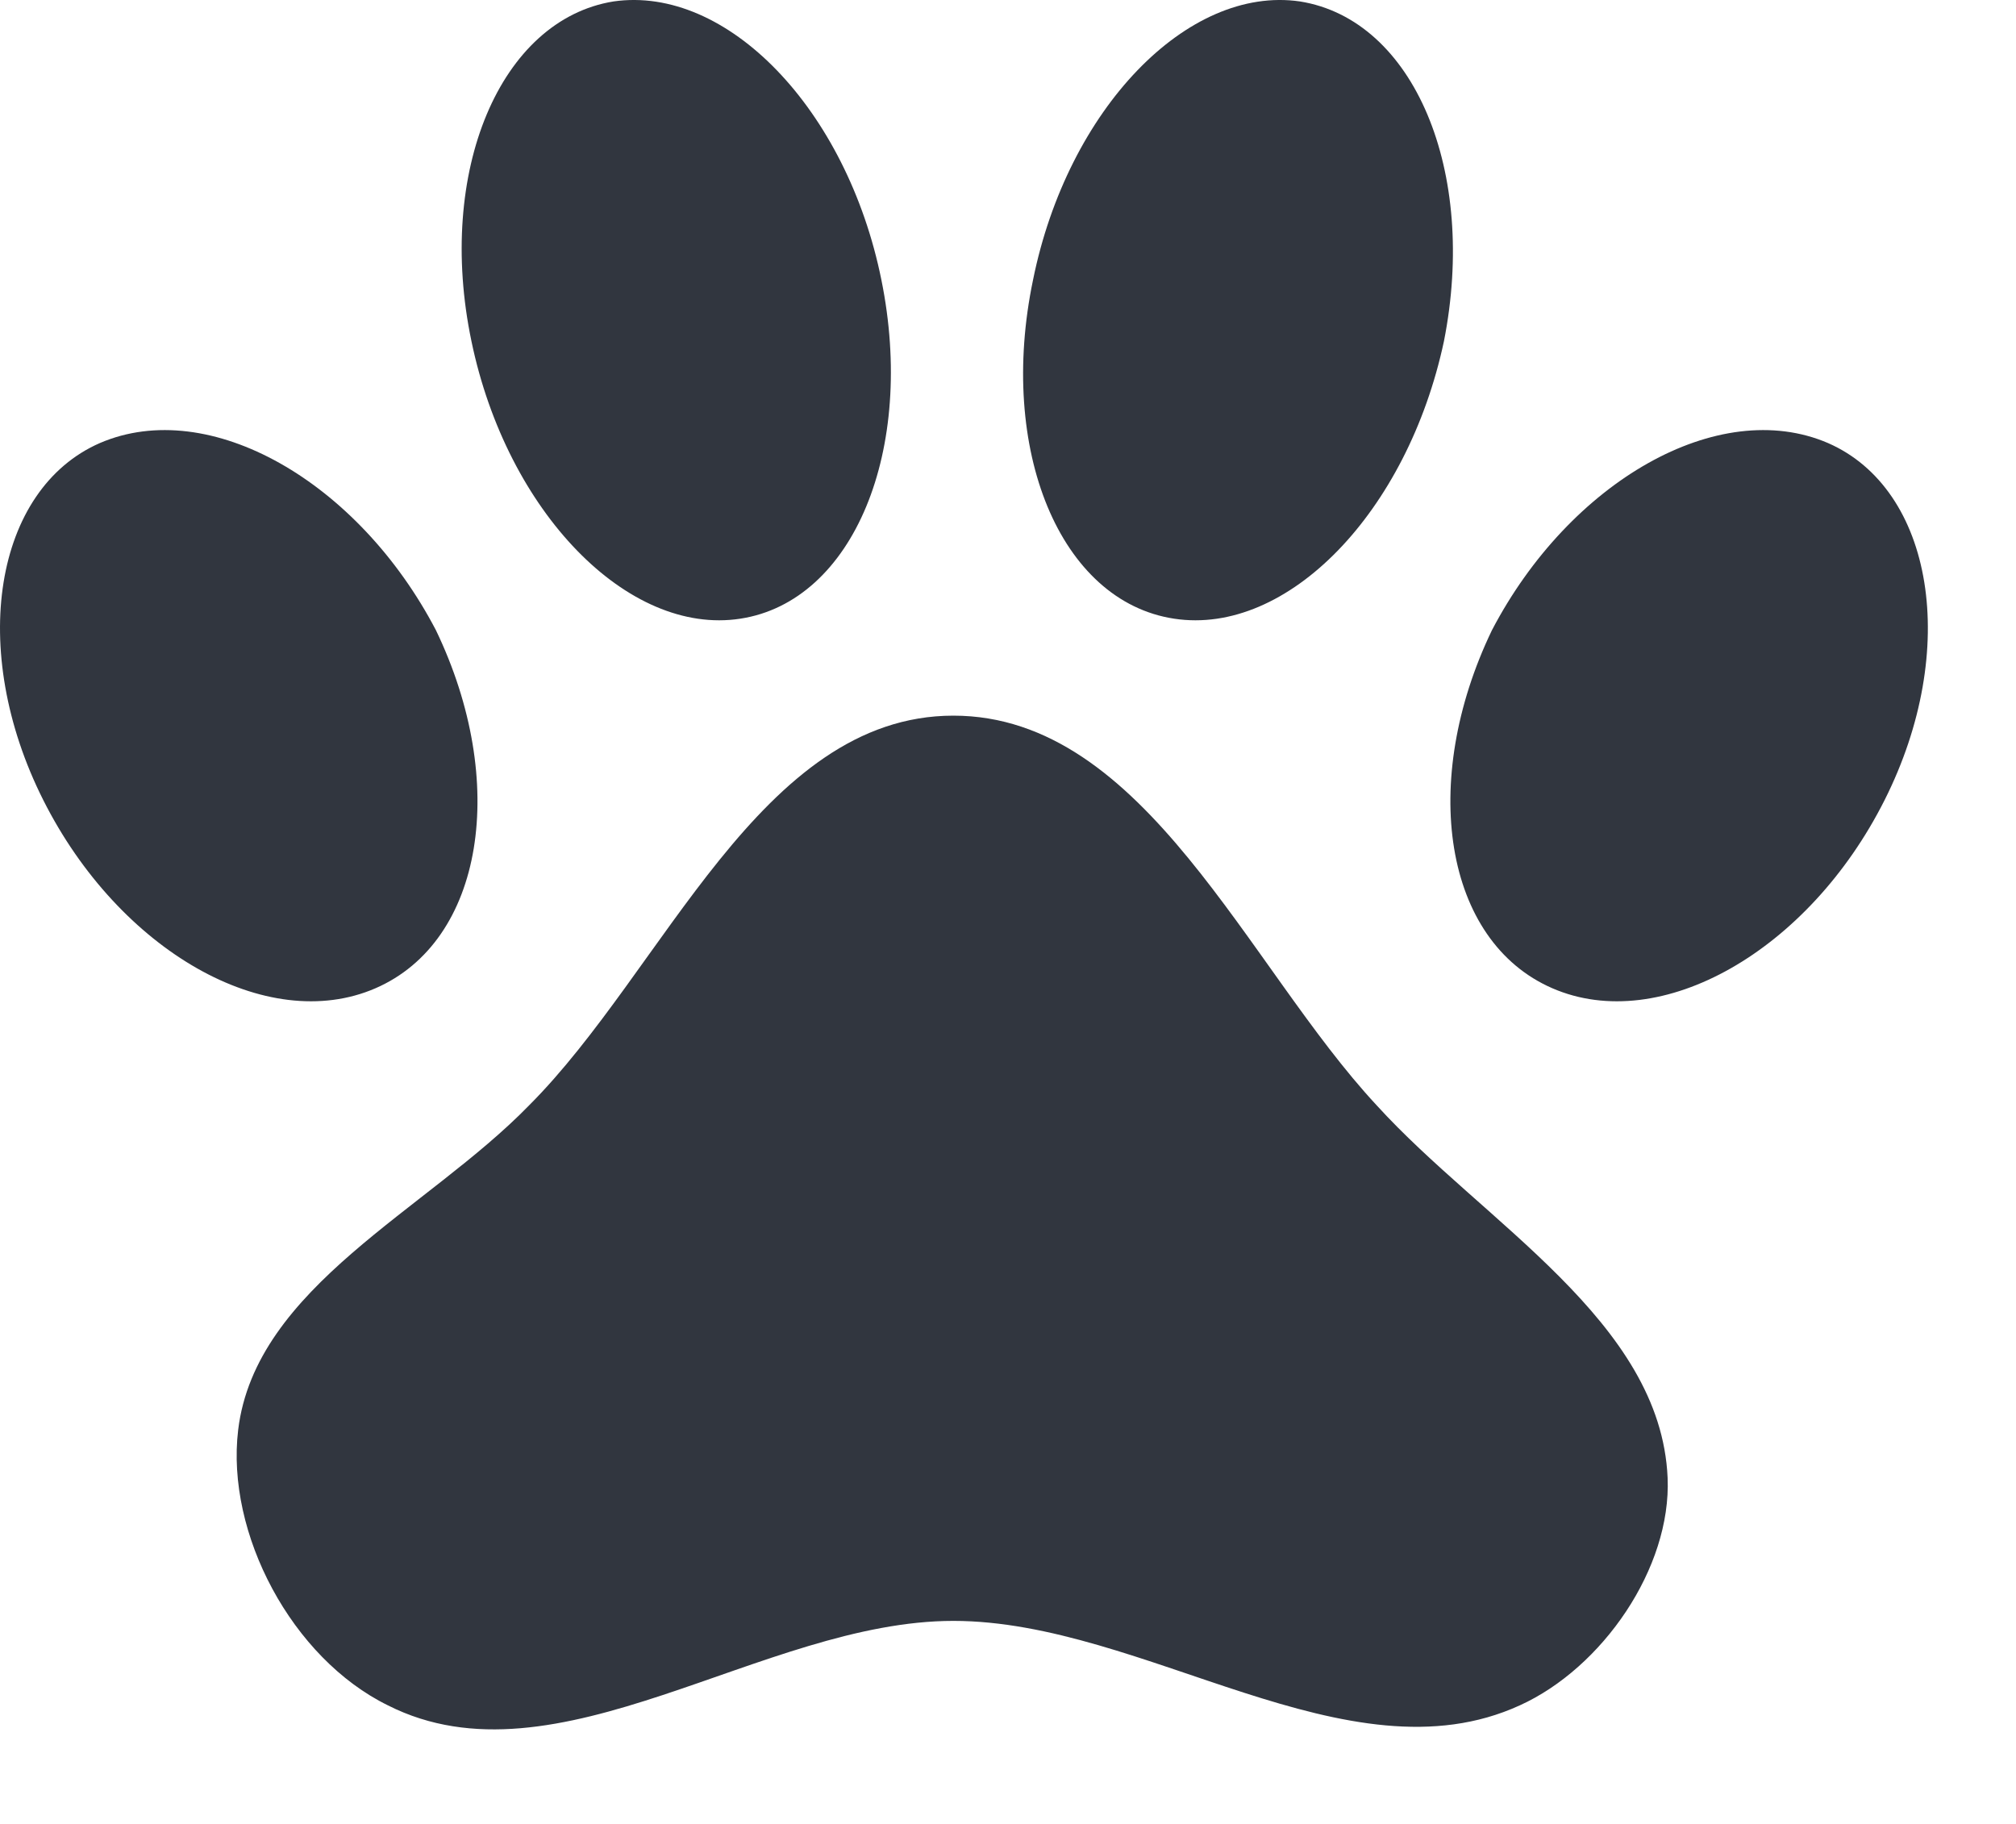
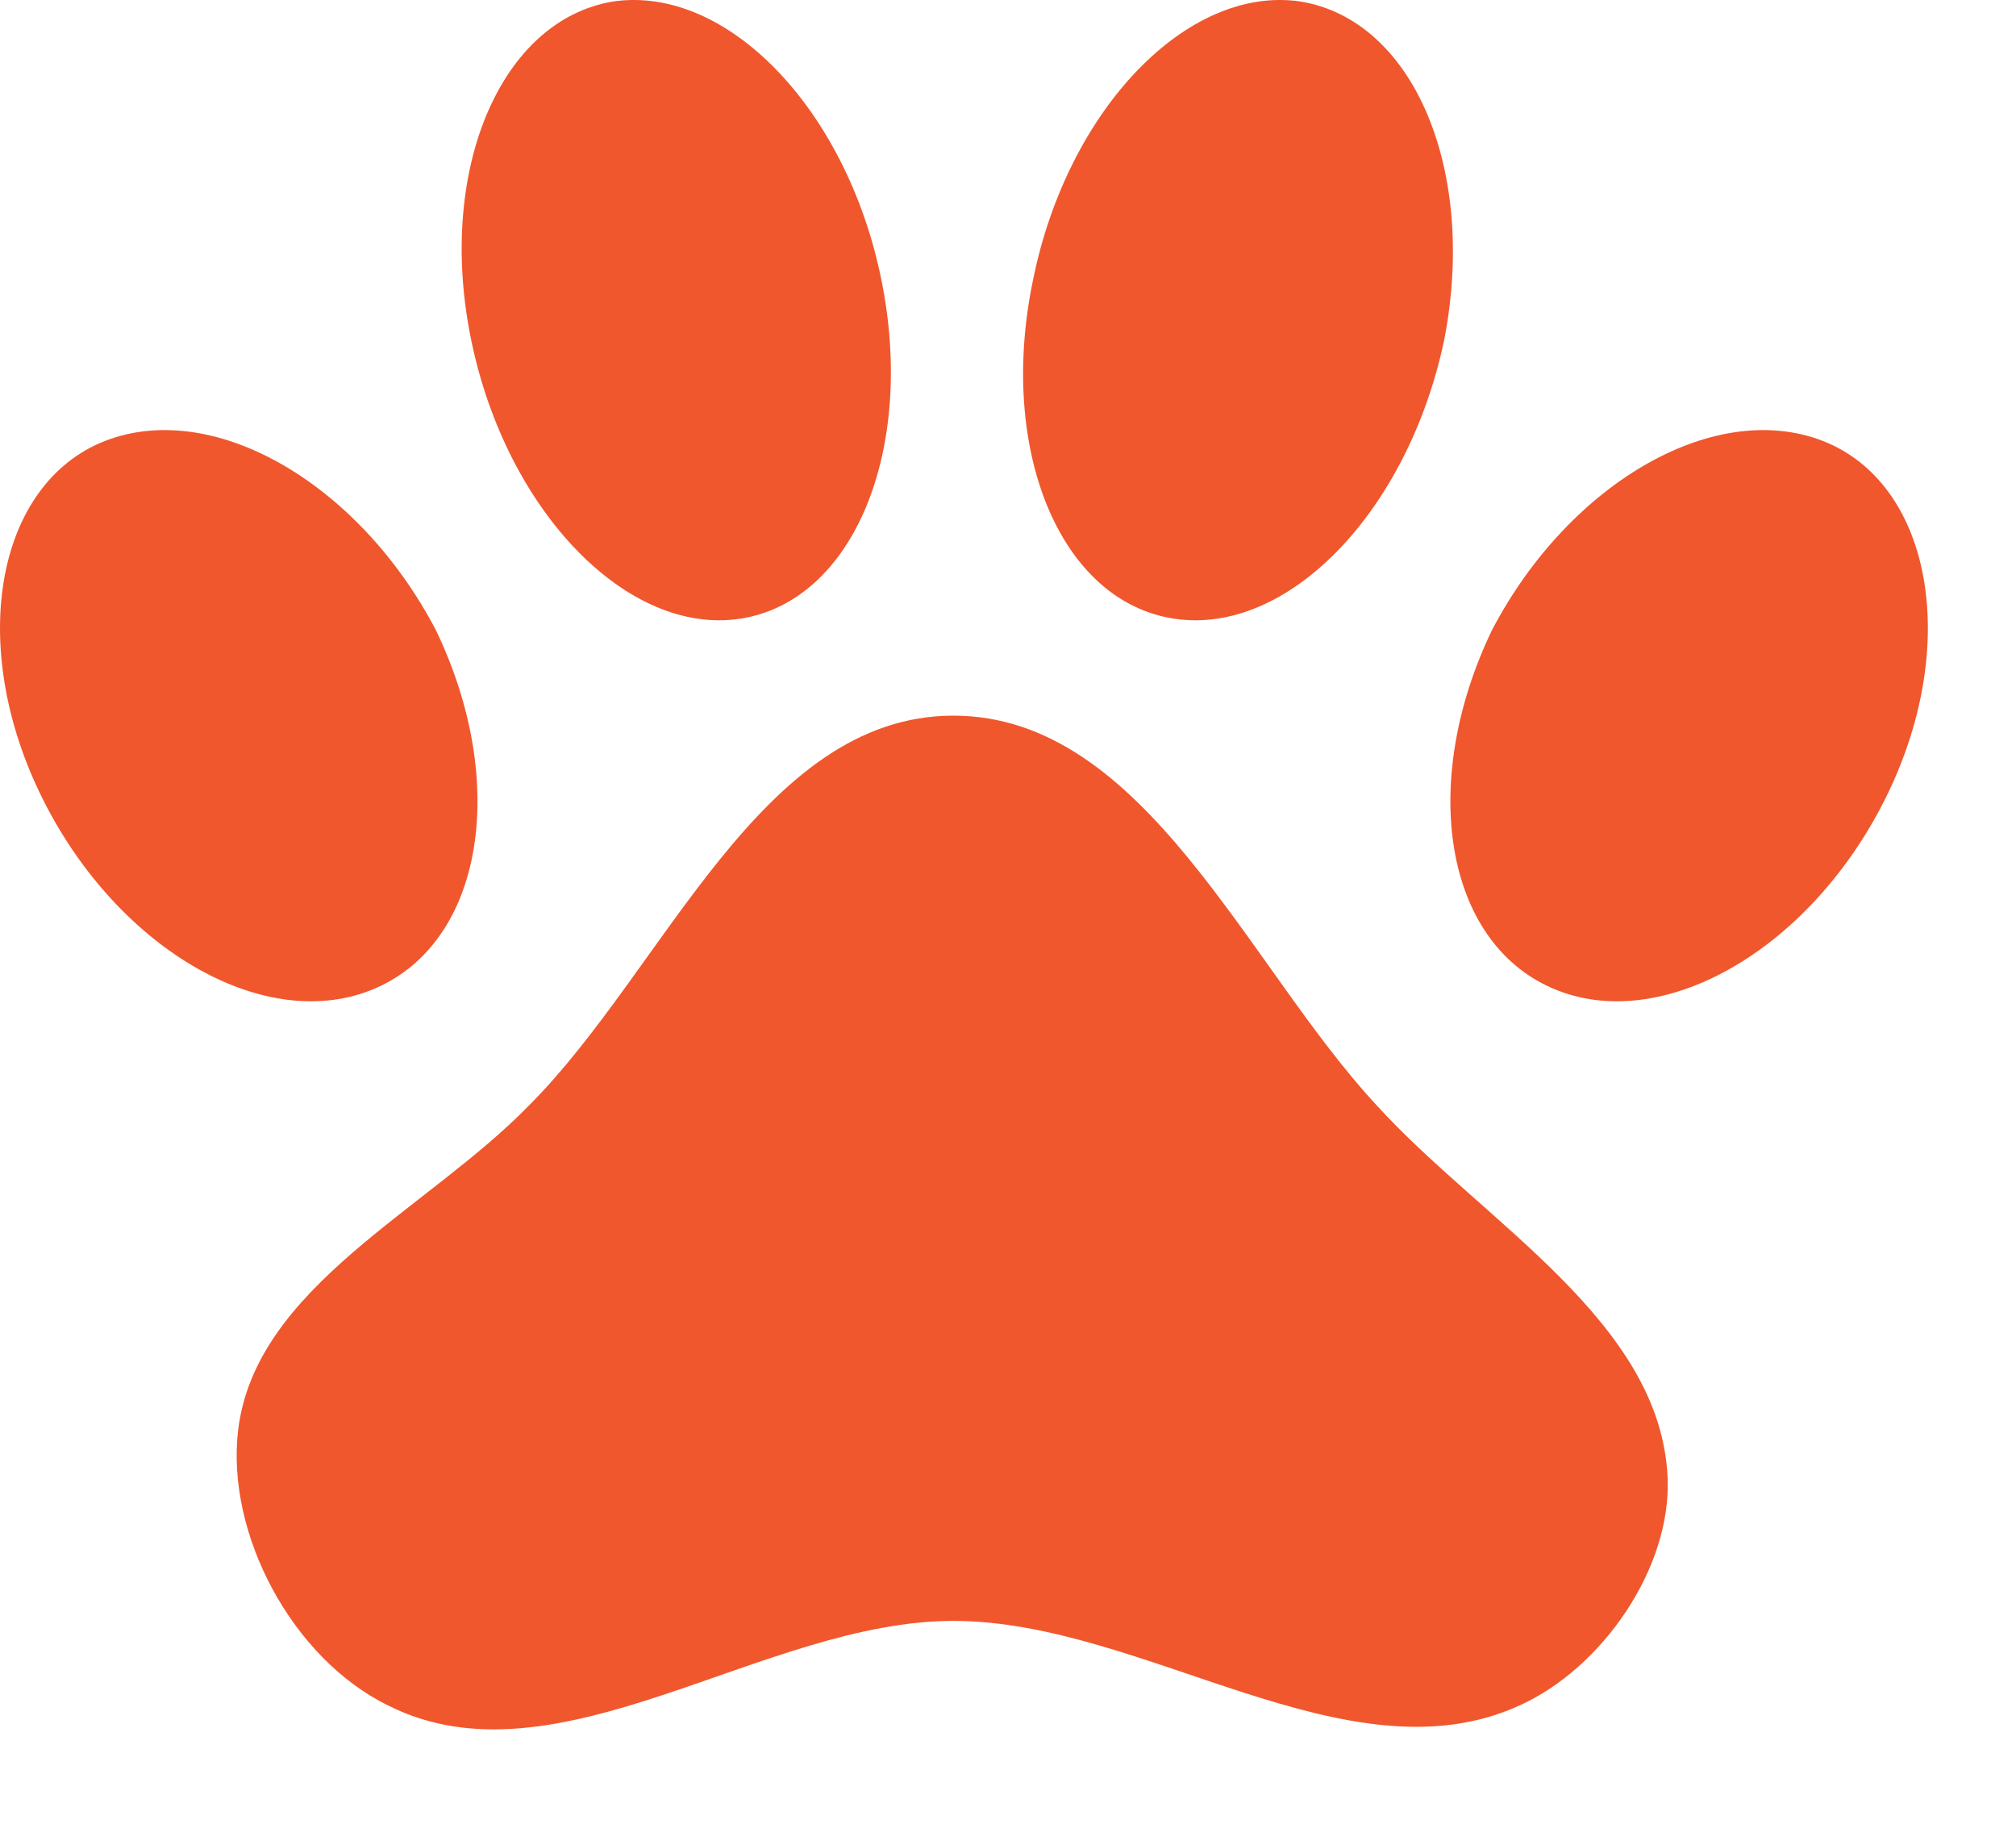
<svg xmlns="http://www.w3.org/2000/svg" width="21" height="19" viewBox="0 0 21 19" fill="none">
-   <path d="M6.391 0.015C7.571 -0.155 8.821 1.135 9.181 2.915C9.541 4.685 8.891 6.265 7.711 6.445C6.541 6.625 5.281 5.335 4.911 3.555C4.541 1.785 5.211 0.205 6.391 0.015ZM13.541 0.015C14.731 0.205 15.391 1.785 15.041 3.555C14.661 5.335 13.411 6.625 12.231 6.445C11.041 6.265 10.391 4.685 10.761 2.915C11.121 1.135 12.371 -0.155 13.541 0.015ZM1.041 4.615C2.181 4.125 3.731 5.015 4.541 6.565C5.301 8.145 5.041 9.805 3.911 10.295C2.781 10.785 1.241 9.905 0.451 8.335C-0.339 6.765 -0.059 5.095 1.041 4.615ZM19.041 4.615C20.141 5.095 20.421 6.765 19.631 8.335C18.841 9.905 17.301 10.785 16.171 10.295C15.041 9.805 14.781 8.145 15.541 6.565C16.351 5.015 17.901 4.125 19.041 4.615ZM17.371 15.395C17.411 16.335 16.691 17.375 15.831 17.765C14.041 18.585 11.921 16.885 9.931 16.885C7.941 16.885 5.801 18.655 4.041 17.765C3.041 17.275 2.351 15.975 2.481 14.895C2.661 13.405 4.451 12.605 5.511 11.515C6.921 10.105 7.921 7.455 9.931 7.455C11.931 7.455 12.991 10.065 14.341 11.515C15.451 12.735 17.301 13.765 17.371 15.395Z" fill="#31363F" />
+   <path d="M6.391 0.015C7.571 -0.155 8.821 1.135 9.181 2.915C9.541 4.685 8.891 6.265 7.711 6.445C6.541 6.625 5.281 5.335 4.911 3.555C4.541 1.785 5.211 0.205 6.391 0.015ZM13.541 0.015C14.731 0.205 15.391 1.785 15.041 3.555C14.661 5.335 13.411 6.625 12.231 6.445C11.041 6.265 10.391 4.685 10.761 2.915C11.121 1.135 12.371 -0.155 13.541 0.015ZM1.041 4.615C2.181 4.125 3.731 5.015 4.541 6.565C5.301 8.145 5.041 9.805 3.911 10.295C2.781 10.785 1.241 9.905 0.451 8.335C-0.339 6.765 -0.059 5.095 1.041 4.615ZM19.041 4.615C20.141 5.095 20.421 6.765 19.631 8.335C18.841 9.905 17.301 10.785 16.171 10.295C15.041 9.805 14.781 8.145 15.541 6.565C16.351 5.015 17.901 4.125 19.041 4.615ZM17.371 15.395C17.411 16.335 16.691 17.375 15.831 17.765C14.041 18.585 11.921 16.885 9.931 16.885C7.941 16.885 5.801 18.655 4.041 17.765C3.041 17.275 2.351 15.975 2.481 14.895C2.661 13.405 4.451 12.605 5.511 11.515C6.921 10.105 7.921 7.455 9.931 7.455C11.931 7.455 12.991 10.065 14.341 11.515C15.451 12.735 17.301 13.765 17.371 15.395Z" fill="#F0572D" />
</svg>
